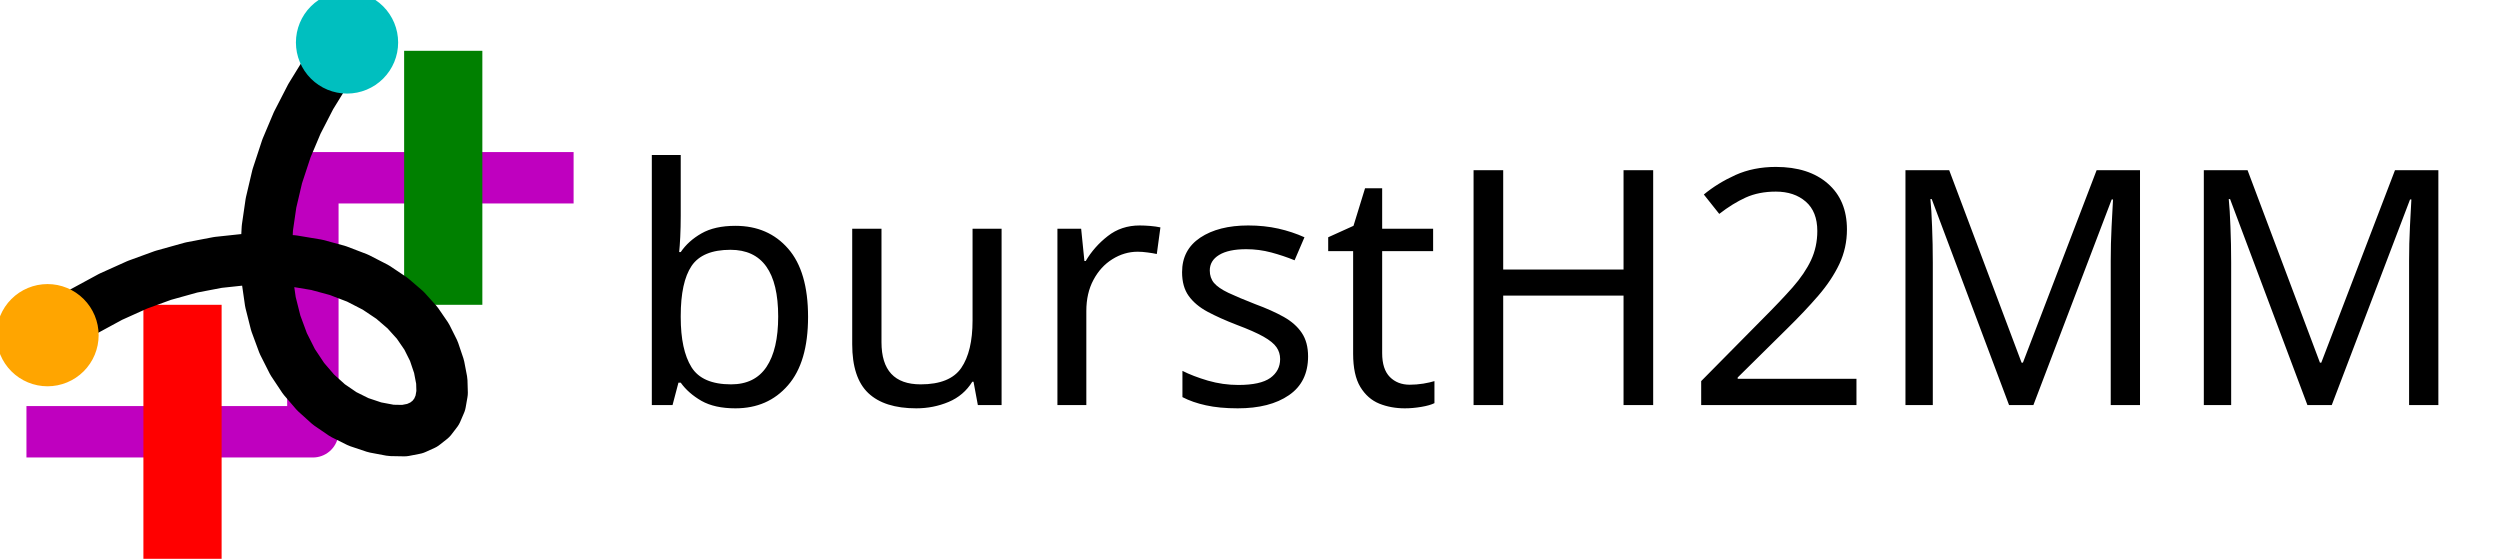
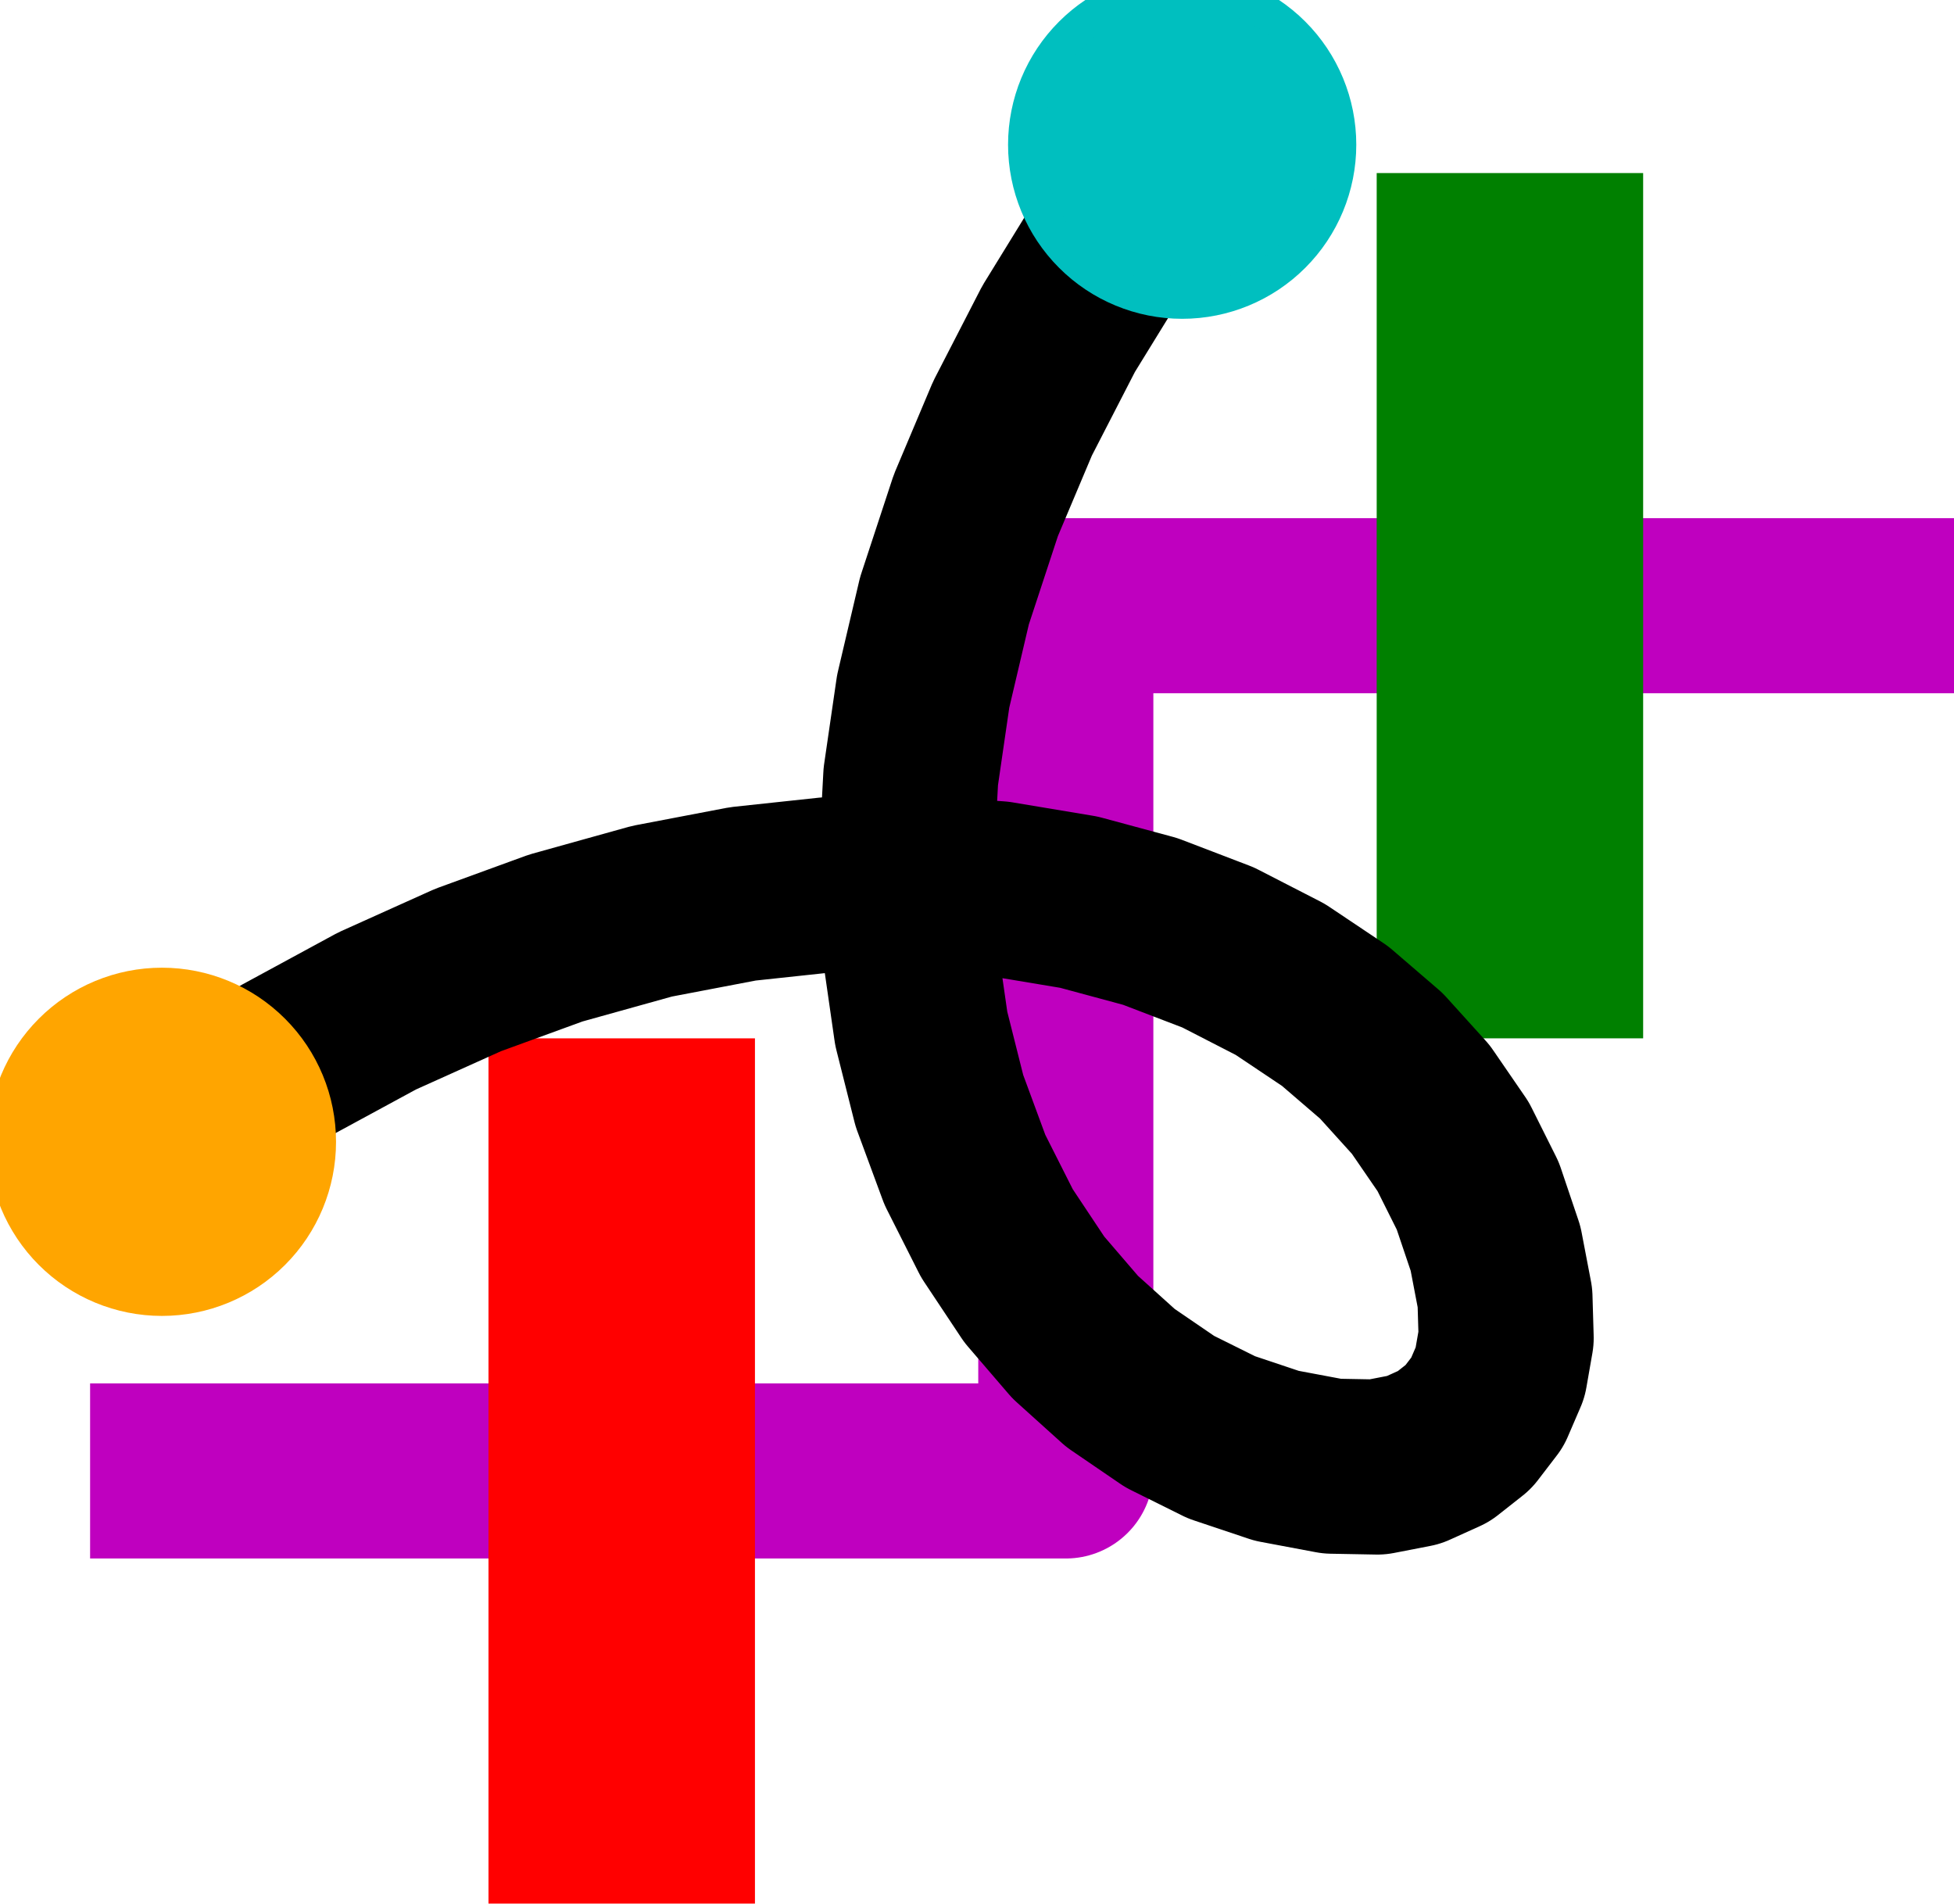
- <svg xmlns="http://www.w3.org/2000/svg" xmlns:xlink="http://www.w3.org/1999/xlink" width="243.2pt" height="54.36pt" viewBox="0 0 243.2 54.36" version="1.1" id="svg133">
-   <defs id="defs93">
-     <rect x="85.883" y="2.04" width="245.584" height="48.725" id="rect2729" />
-     <style type="text/css" id="style91">*{stroke-linejoin: round; stroke-linecap: butt}</style>
+ <svg xmlns="http://www.w3.org/2000/svg" xmlns:xlink="http://www.w3.org/1999/xlink" width="55.8pt" height="54.36pt" viewBox="0 0 55.8 54.36" version="1.1" id="svg46">
+   <defs id="defs6">
+     <style type="text/css" id="style4">*{stroke-linejoin: round; stroke-linecap: butt}</style>
  </defs>
-   <g id="figure_1">
-     <g id="patch_1">
-       <path d="M 0,54.36 H 55.8 V 0 H 0 Z" style="fill:none" id="path95" />
-     </g>
-     <g id="axes_1">
-       <g id="line2d_1">
-         <path d="M 5.073,42.005 H 30.436 V 17.296 H 55.8" clip-path="url(#p1f12ae0c6c)" style="fill:none;stroke:#bf00bf;stroke-width:5;stroke-linecap:square" id="path98" />
-       </g>
-       <g id="patch_2">
-         <path d="m 13.95,29.651 h 7.609 V 54.36 H 13.95 Z" clip-path="url(#p1f12ae0c6c)" style="fill:#ff0000" id="path101" />
-       </g>
-       <g id="patch_3">
-         <path d="m 39.314,29.651 h 7.609 V 4.942 h -7.609 z" clip-path="url(#p1f12ae0c6c)" style="fill:#008000" id="path104" />
-       </g>
-       <g id="line2d_2">
-         <path d="m 33.759,4.132 -1.921,2.648 -1.608,2.613 -1.316,2.557 -1.047,2.482 -0.896,2.724 -0.608,2.586 -0.354,2.433 -0.136,2.542 0.1,2.327 0.335,2.329 0.519,2.062 0.727,1.97 0.915,1.813 1.067,1.605 1.169,1.361 1.292,1.165 1.408,0.962 1.476,0.733 1.576,0.528 1.582,0.297 1.294,0.024 1.04,-0.202 0.855,-0.387 0.704,-0.555 0.542,-0.707 0.365,-0.847 0.172,-0.985 -0.034,-1.153 -0.269,-1.405 -0.507,-1.502 -0.703,-1.406 -0.925,-1.347 -1.126,-1.245 -1.321,-1.136 -1.565,-1.048 -1.777,-0.913 -1.938,-0.742 -2.036,-0.55 -2.309,-0.385 -2.315,-0.164 -2.537,0.051 -2.436,0.261 -2.597,0.496 -2.745,0.765 -2.509,0.915 -2.594,1.168 -2.66,1.443 -2.706,1.739 -0.778,0.554 v 0" clip-path="url(#p1f12ae0c6c)" style="fill:none;stroke:#000000;stroke-width:5;stroke-linecap:square" id="path107" />
-       </g>
-       <g id="PathCollection_1">
-         <defs id="defs111">
-           <path id="m22e4a447ac" d="m 0,4.472 c 1.186,0 2.324,-0.471 3.162,-1.31 C 4.001,2.324 4.472,1.186 4.472,0 c 0,-1.186 -0.471,-2.324 -1.31,-3.162 C 2.324,-4.001 1.186,-4.472 0,-4.472 c -1.186,0 -2.324,0.471 -3.162,1.31 C -4.001,-2.324 -4.472,-1.186 -4.472,0 c 0,1.186 0.471,2.324 1.31,3.162 C -2.324,4.001 -1.186,4.472 0,4.472 Z" style="stroke:#00bfbf" />
-         </defs>
-         <g clip-path="url(#p1f12ae0c6c)" id="g115">
-           <use xlink:href="#m22e4a447ac" x="33.759" y="4.132" style="fill:#00bfbf;stroke:#00bfbf" id="use113" width="100%" height="100%" />
-         </g>
-       </g>
-       <g id="PathCollection_2">
-         <defs id="defs119">
-           <path id="mb3c65a8421" d="m 0,4.472 c 1.186,0 2.324,-0.471 3.162,-1.31 C 4.001,2.324 4.472,1.186 4.472,0 c 0,-1.186 -0.471,-2.324 -1.31,-3.162 C 2.324,-4.001 1.186,-4.472 0,-4.472 c -1.186,0 -2.324,0.471 -3.162,1.31 C -4.001,-2.324 -4.472,-1.186 -4.472,0 c 0,1.186 0.471,2.324 1.31,3.162 C -2.324,4.001 -1.186,4.472 0,4.472 Z" style="stroke:#ffa500" />
-         </defs>
-         <g clip-path="url(#p1f12ae0c6c)" id="g123">
-           <use xlink:href="#mb3c65a8421" x="4.624" y="32.606" style="fill:#ffa500;stroke:#ffa500" id="use121" width="100%" height="100%" />
-         </g>
-       </g>
+   <g id="patch_1">
+     <path d="M 0,54.36 H 55.8 V 0 H 0 Z" style="fill:none" id="path8" />
+   </g>
+   <g id="line2d_1">
+     <path d="M 5.073,42.005 H 30.436 V 17.296 H 55.8" clip-path="url(#p1f12ae0c6c)" style="fill:none;stroke:#bf00bf;stroke-width:5;stroke-linecap:square" id="path11" />
+   </g>
+   <g id="patch_2">
+     <path d="m 13.95,29.651 h 7.609 V 54.36 H 13.95 Z" clip-path="url(#p1f12ae0c6c)" style="fill:#ff0000" id="path14" />
+   </g>
+   <g id="patch_3">
+     <path d="m 39.314,29.651 h 7.609 V 4.942 h -7.609 z" clip-path="url(#p1f12ae0c6c)" style="fill:#008000" id="path17" />
+   </g>
+   <g id="line2d_2">
+     <path d="m 33.759,4.132 -1.921,2.648 -1.608,2.613 -1.316,2.557 -1.047,2.482 -0.896,2.724 -0.608,2.586 -0.354,2.433 -0.136,2.542 0.1,2.327 0.335,2.329 0.519,2.062 0.727,1.97 0.915,1.813 1.067,1.605 1.169,1.361 1.292,1.165 1.408,0.962 1.476,0.733 1.576,0.528 1.582,0.297 1.294,0.024 1.04,-0.202 0.855,-0.387 0.704,-0.555 0.542,-0.707 0.365,-0.847 0.172,-0.985 -0.034,-1.153 -0.269,-1.405 -0.507,-1.502 -0.703,-1.406 -0.925,-1.347 -1.126,-1.245 -1.321,-1.136 -1.565,-1.048 -1.777,-0.913 -1.938,-0.742 -2.036,-0.55 -2.309,-0.385 -2.315,-0.164 -2.537,0.051 -2.436,0.261 -2.597,0.496 -2.745,0.765 -2.509,0.915 -2.594,1.168 -2.66,1.443 -2.706,1.739 -0.778,0.554 v 0" clip-path="url(#p1f12ae0c6c)" style="fill:none;stroke:#000000;stroke-width:5;stroke-linecap:square;stroke-opacity:1" id="path20" />
+   </g>
+   <g id="PathCollection_1">
+     <defs id="defs24">
+       <path id="m22e4a447ac" d="m 0,4.472 c 1.186,0 2.324,-0.471 3.162,-1.31 C 4.001,2.324 4.472,1.186 4.472,0 c 0,-1.186 -0.471,-2.324 -1.31,-3.162 C 2.324,-4.001 1.186,-4.472 0,-4.472 c -1.186,0 -2.324,0.471 -3.162,1.31 C -4.001,-2.324 -4.472,-1.186 -4.472,0 c 0,1.186 0.471,2.324 1.31,3.162 C -2.324,4.001 -1.186,4.472 0,4.472 Z" style="stroke:#00bfbf" />
+     </defs>
+     <g clip-path="url(#p1f12ae0c6c)" id="g28">
+       <use xlink:href="#m22e4a447ac" x="33.759" y="4.132" style="fill:#00bfbf;stroke:#00bfbf" id="use26" width="100%" height="100%" />
    </g>
  </g>
-   <defs id="defs131">
+   <g id="PathCollection_2">
+     <defs id="defs32">
+       <path id="mb3c65a8421" d="m 0,4.472 c 1.186,0 2.324,-0.471 3.162,-1.31 C 4.001,2.324 4.472,1.186 4.472,0 c 0,-1.186 -0.471,-2.324 -1.31,-3.162 C 2.324,-4.001 1.186,-4.472 0,-4.472 c -1.186,0 -2.324,0.471 -3.162,1.31 C -4.001,-2.324 -4.472,-1.186 -4.472,0 c 0,1.186 0.471,2.324 1.31,3.162 C -2.324,4.001 -1.186,4.472 0,4.472 Z" style="stroke:#ffa500" />
+     </defs>
+     <g clip-path="url(#p1f12ae0c6c)" id="g36">
+       <use xlink:href="#mb3c65a8421" x="4.624" y="32.606" style="fill:#ffa500;stroke:#ffa500" id="use34" width="100%" height="100%" />
+     </g>
+   </g>
+   <defs id="defs44">
    <clipPath id="p1f12ae0c6c">
-       <rect x="0" y="0" width="55.8" height="54.36" id="rect128" />
+       <rect x="0" y="-0" width="55.8" height="54.36" id="rect41" />
    </clipPath>
  </defs>
-   <text xml:space="preserve" transform="matrix(0.75,0,0,0.75,-3.721854,9.564077)" id="text2727" style="font-style:normal;font-weight:normal;font-size:42.667px;line-height:1.25;font-family:sans-serif;white-space:pre;shape-inside:url(#rect2729);fill:#000000;fill-opacity:1;stroke:none">
-     <tspan x="85.883" y="39.789" id="tspan973">burstH2MM</tspan>
-   </text>
</svg>
